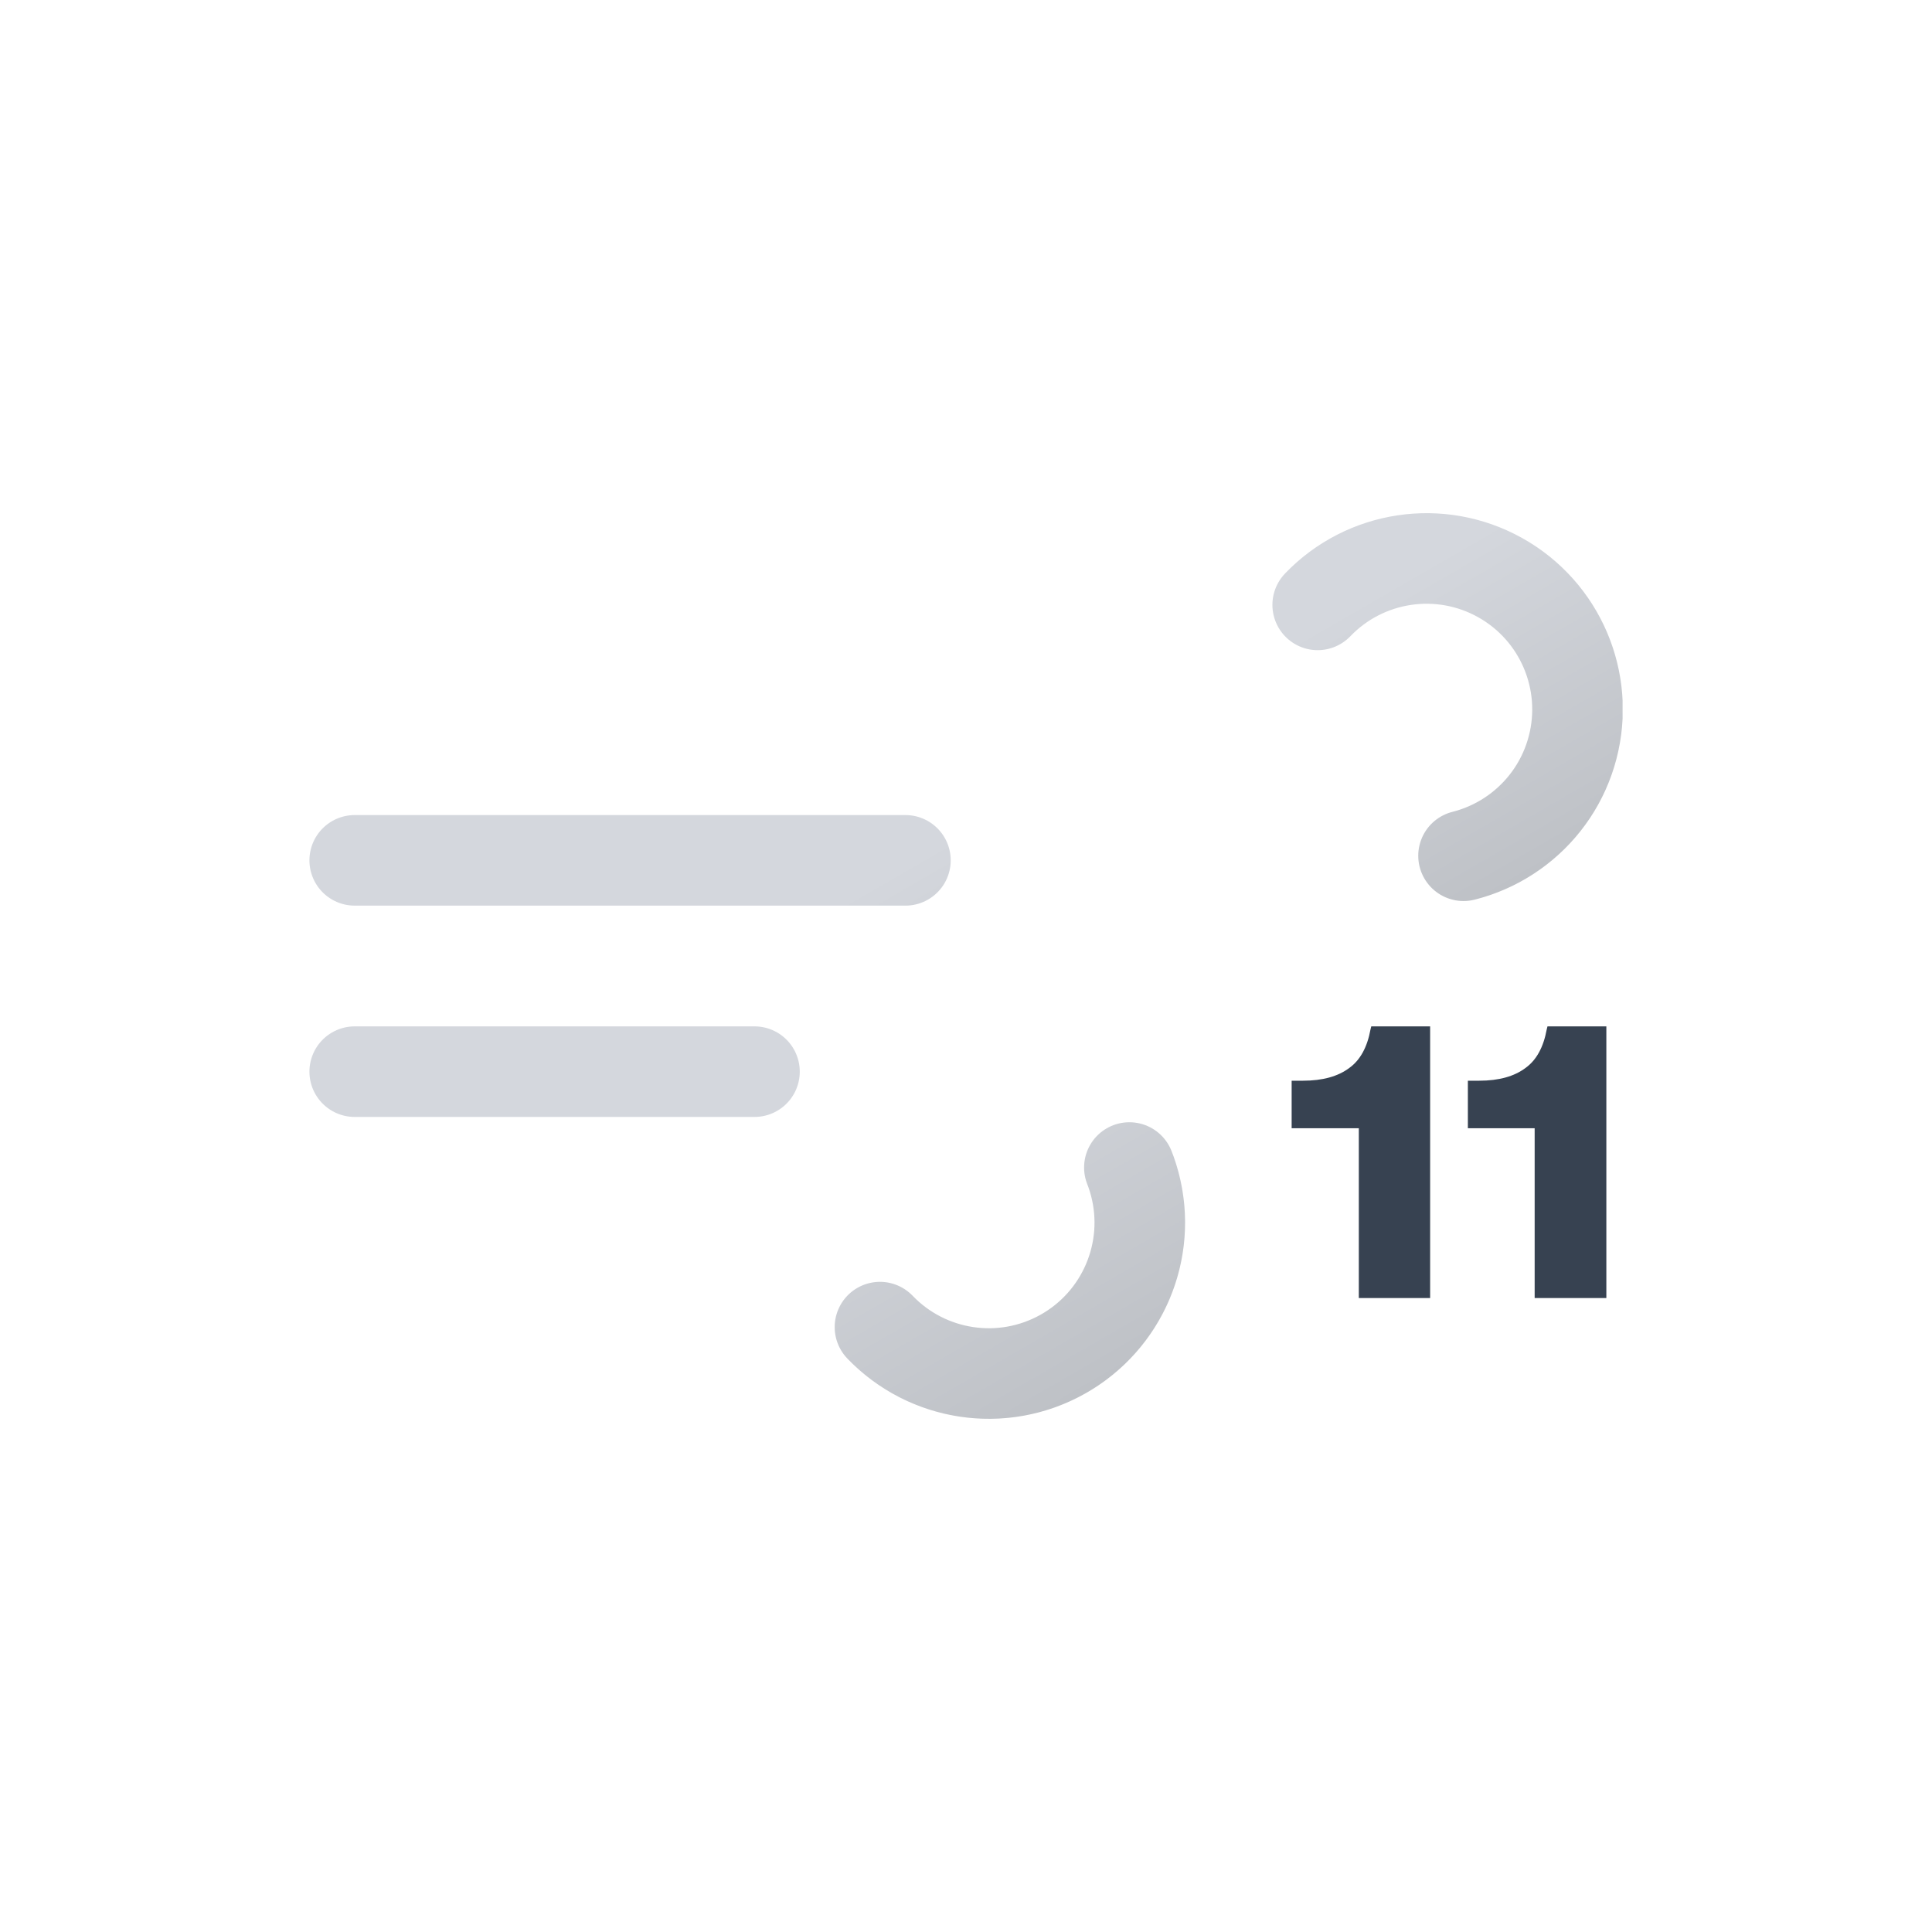
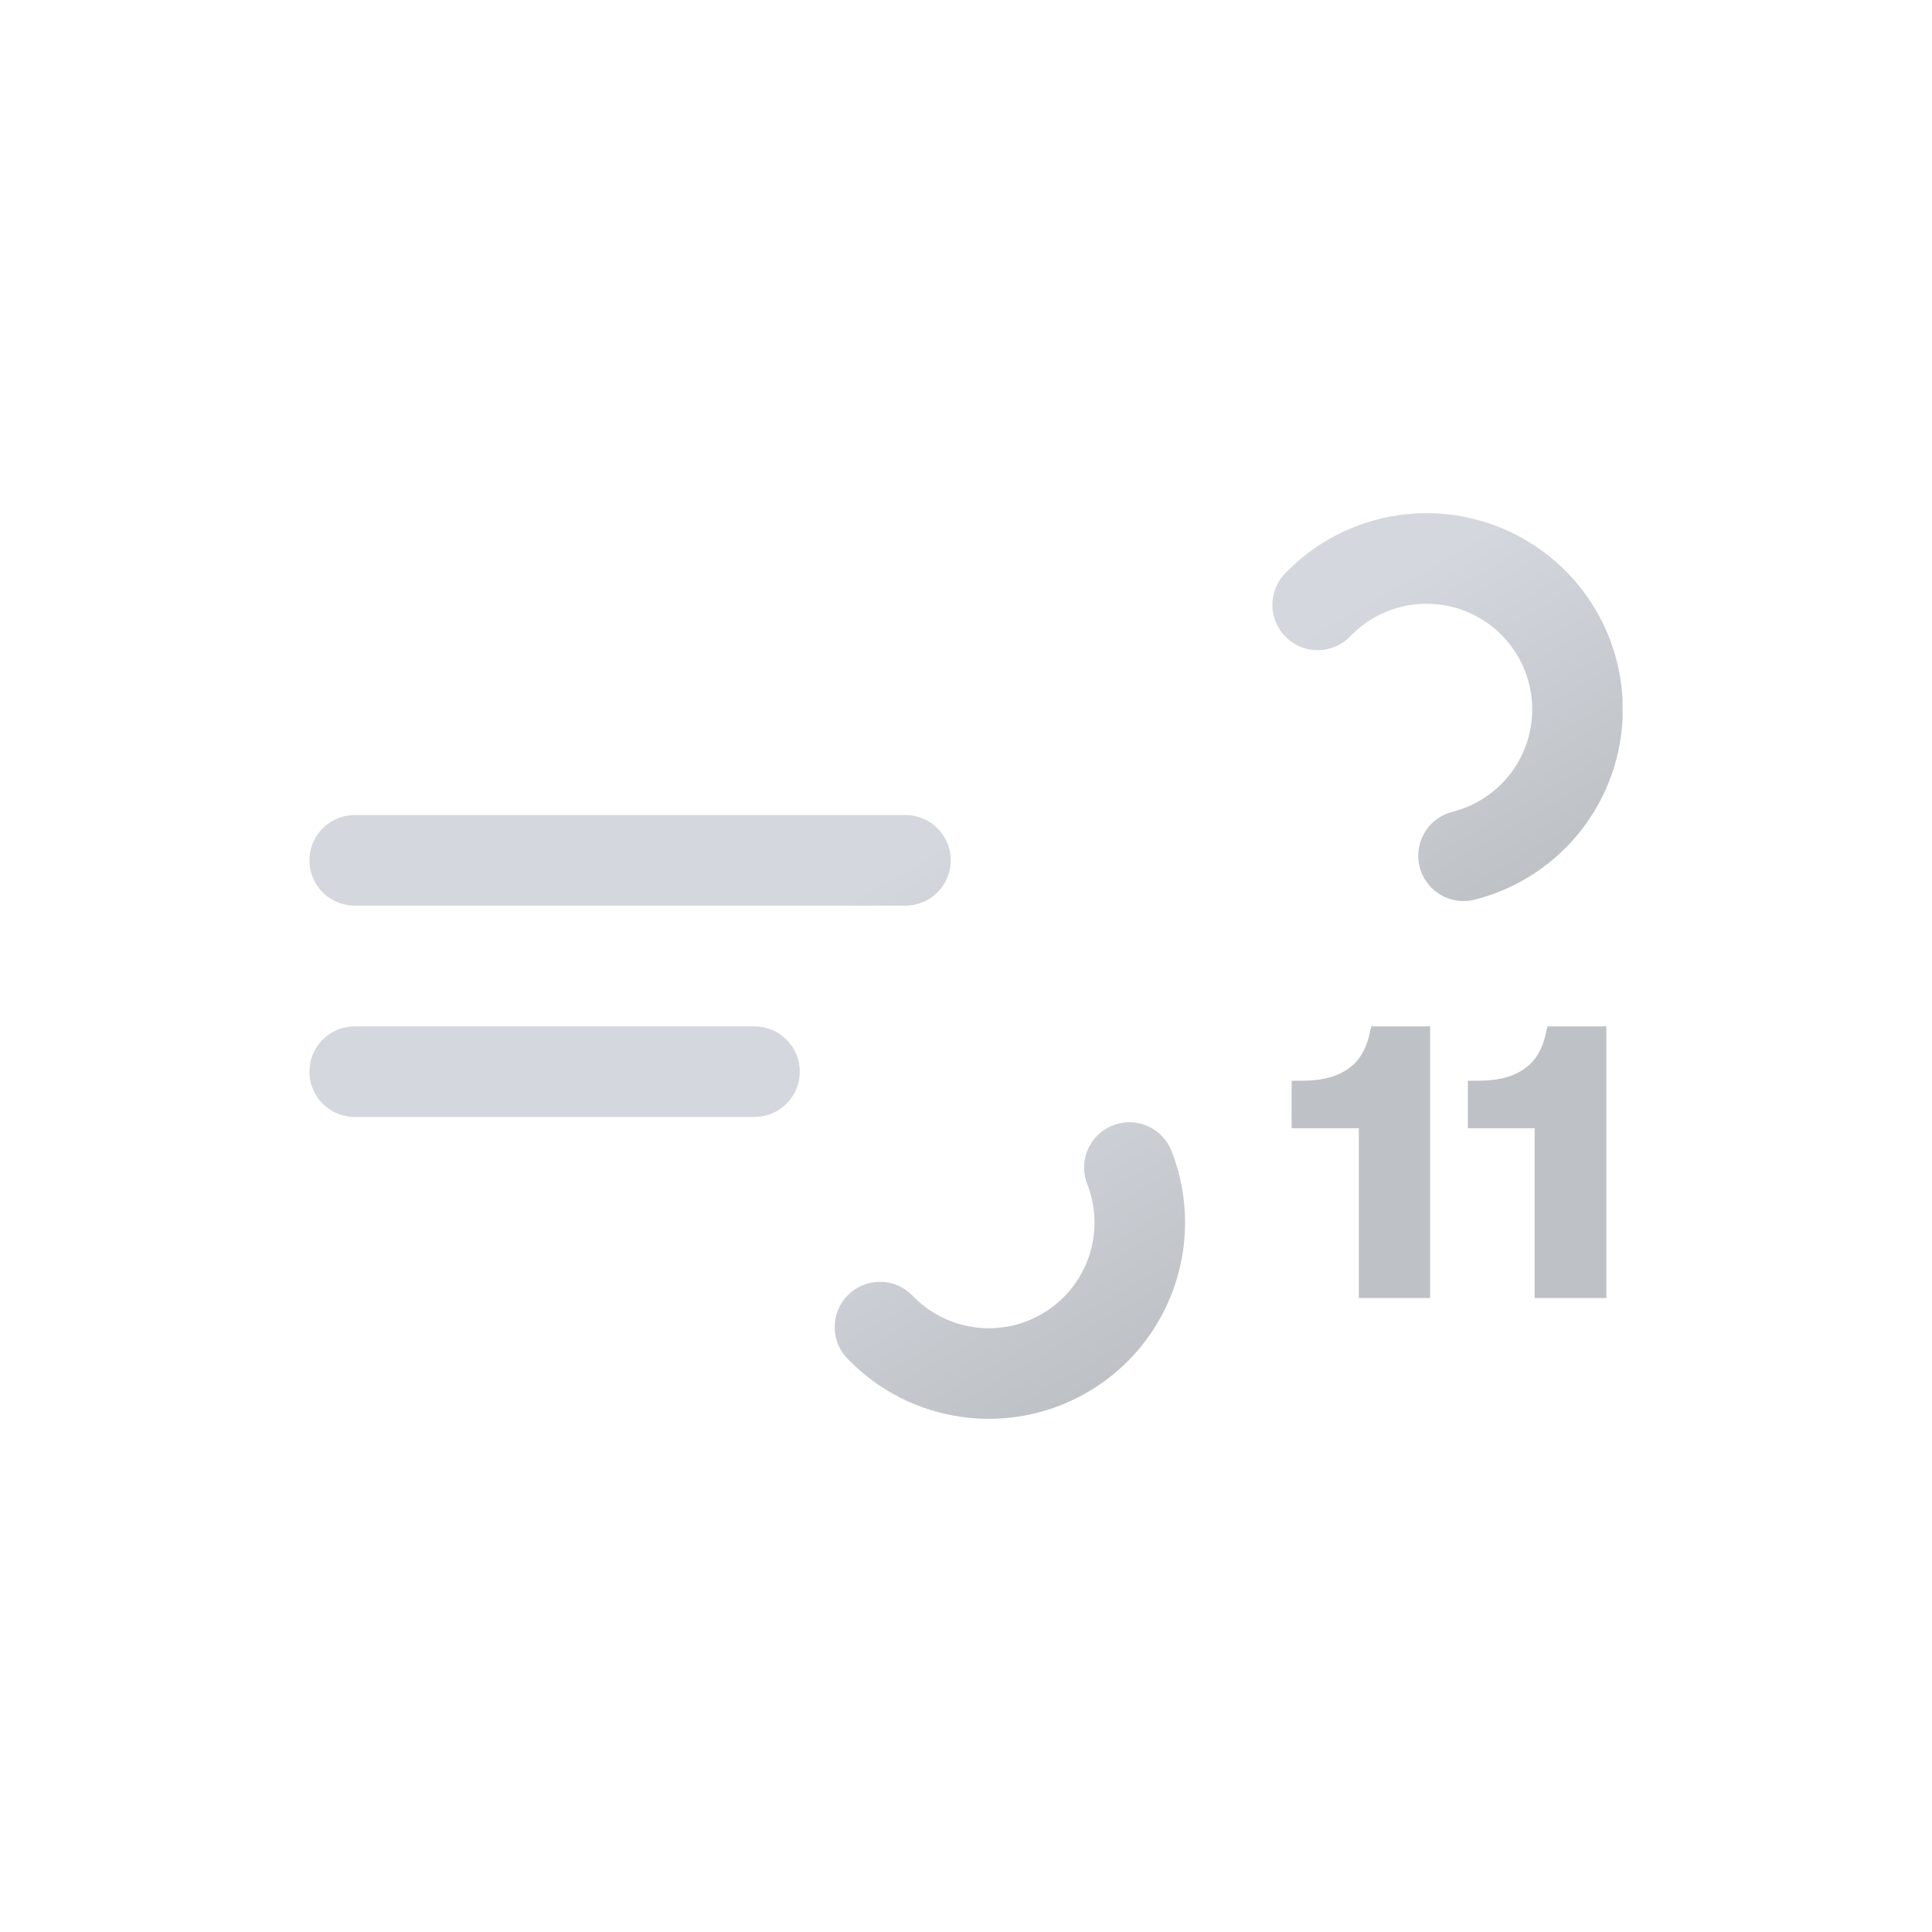
<svg xmlns="http://www.w3.org/2000/svg" xmlns:xlink="http://www.w3.org/1999/xlink" viewBox="0 0 512 512">
  <defs>
    <linearGradient id="a" x1="138.5" x2="224.2" y1="5.1" y2="153.5" gradientUnits="userSpaceOnUse">
      <stop offset="0" stop-color="#d4d7dd" />
      <stop offset=".5" stop-color="#d4d7dd" />
      <stop offset="1" stop-color="#bec1c6" />
    </linearGradient>
    <linearGradient xlink:href="#a" id="b" x1="77.7" x2="169" y1="96.2" y2="254.4" />
    <symbol id="c" viewBox="0 0 348 240">
      <path fill="none" stroke="url(#a)" stroke-dasharray="148" stroke-linecap="round" stroke-miterlimit="10" stroke-width="24" d="M267.2 24.3A40 40 0 11296 92H12">
        <animate attributeName="stroke-dashoffset" dur="6s" repeatCount="indefinite" values="0; 4440" />
      </path>
      <path fill="none" stroke="url(#b)" stroke-dasharray="110" stroke-linecap="round" stroke-miterlimit="10" stroke-width="24" d="M151.2 215.7A40 40 0 10180 148H12">
        <animate attributeName="stroke-dashoffset" dur="6s" repeatCount="indefinite" values="0; 2640" />
      </path>
    </symbol>
  </defs>
  <use xlink:href="#c" width="348" height="240" transform="translate(82 136)" />
-   <path fill="#374251" d="M379 344h-18.9v-45h-17.8v-12.6h3q7.8 0 12.3-3.4 4.3-3.1 5.6-10.2l.2-.8H379Zm46.7 0h-19v-45H389v-12.6h3q7.8 0 12.3-3.4 4.3-3.1 5.6-10.2l.2-.8h15.6Z" />
+   <path fill="#bec1c6" d="M379 344h-18.9v-45h-17.8v-12.6h3q7.8 0 12.3-3.4 4.3-3.1 5.6-10.2l.2-.8H379Zm46.7 0h-19v-45H389v-12.6h3q7.8 0 12.3-3.4 4.3-3.1 5.6-10.2l.2-.8h15.6Z" />
</svg>
